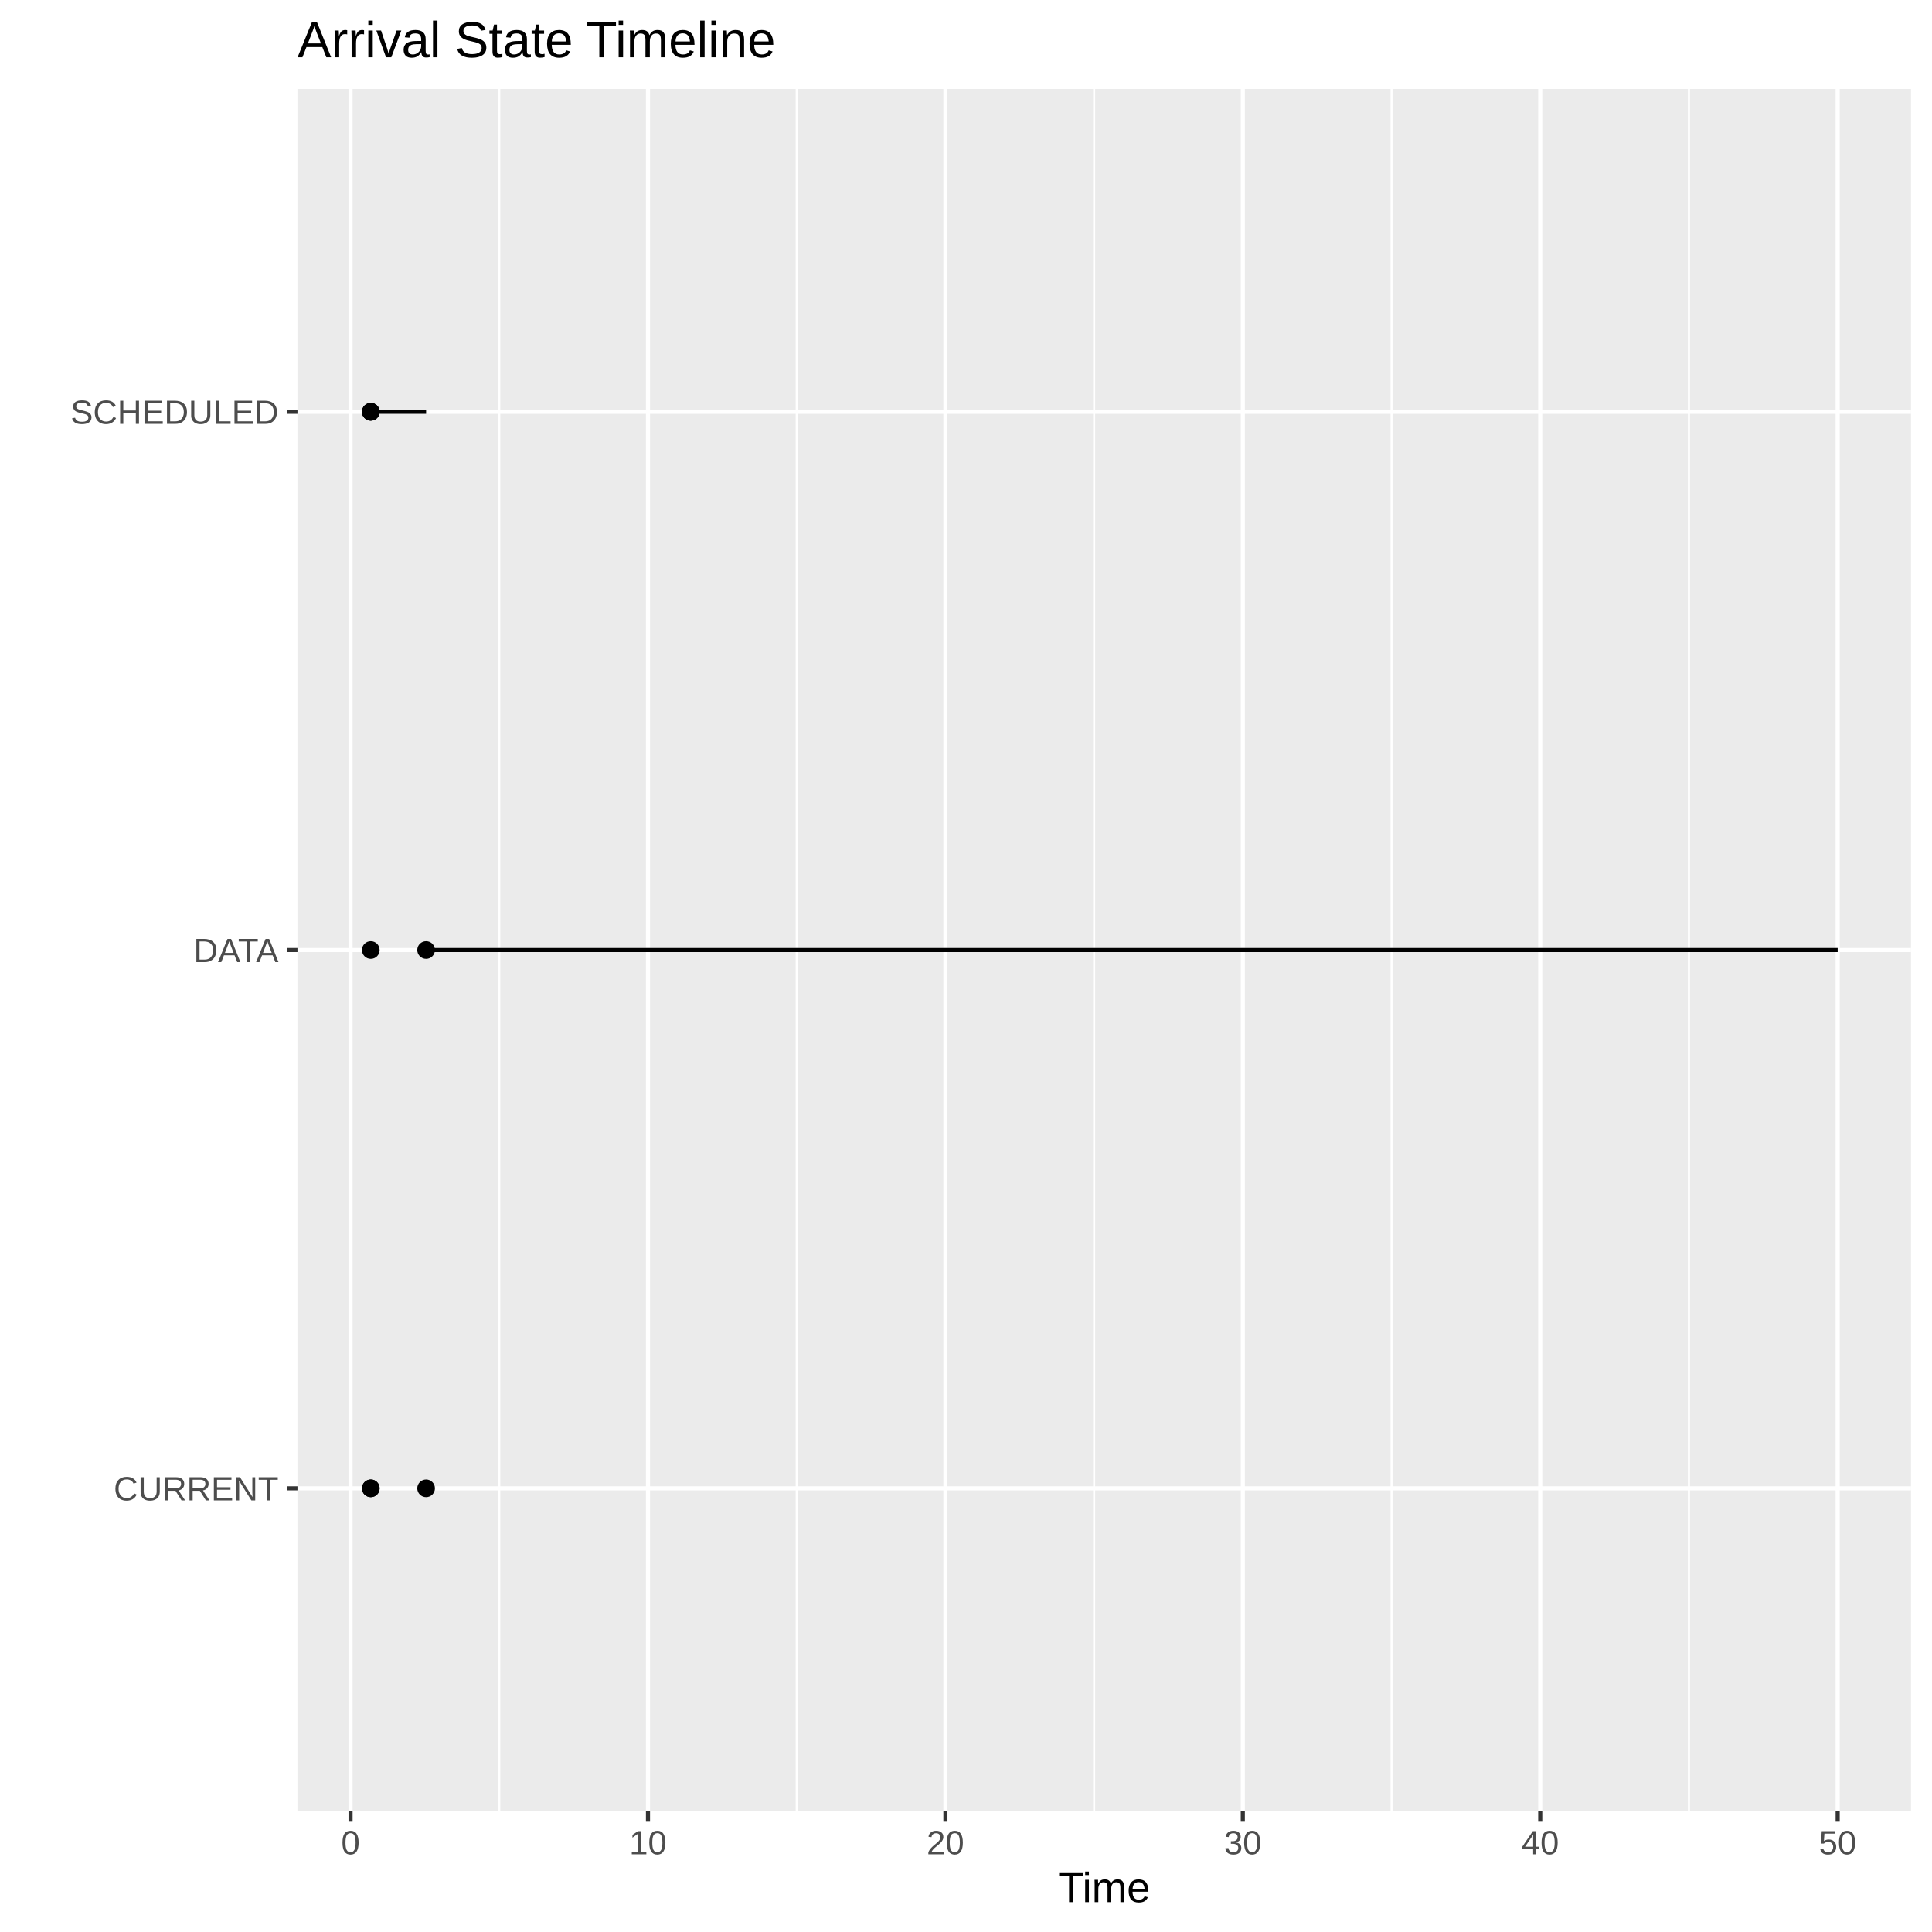
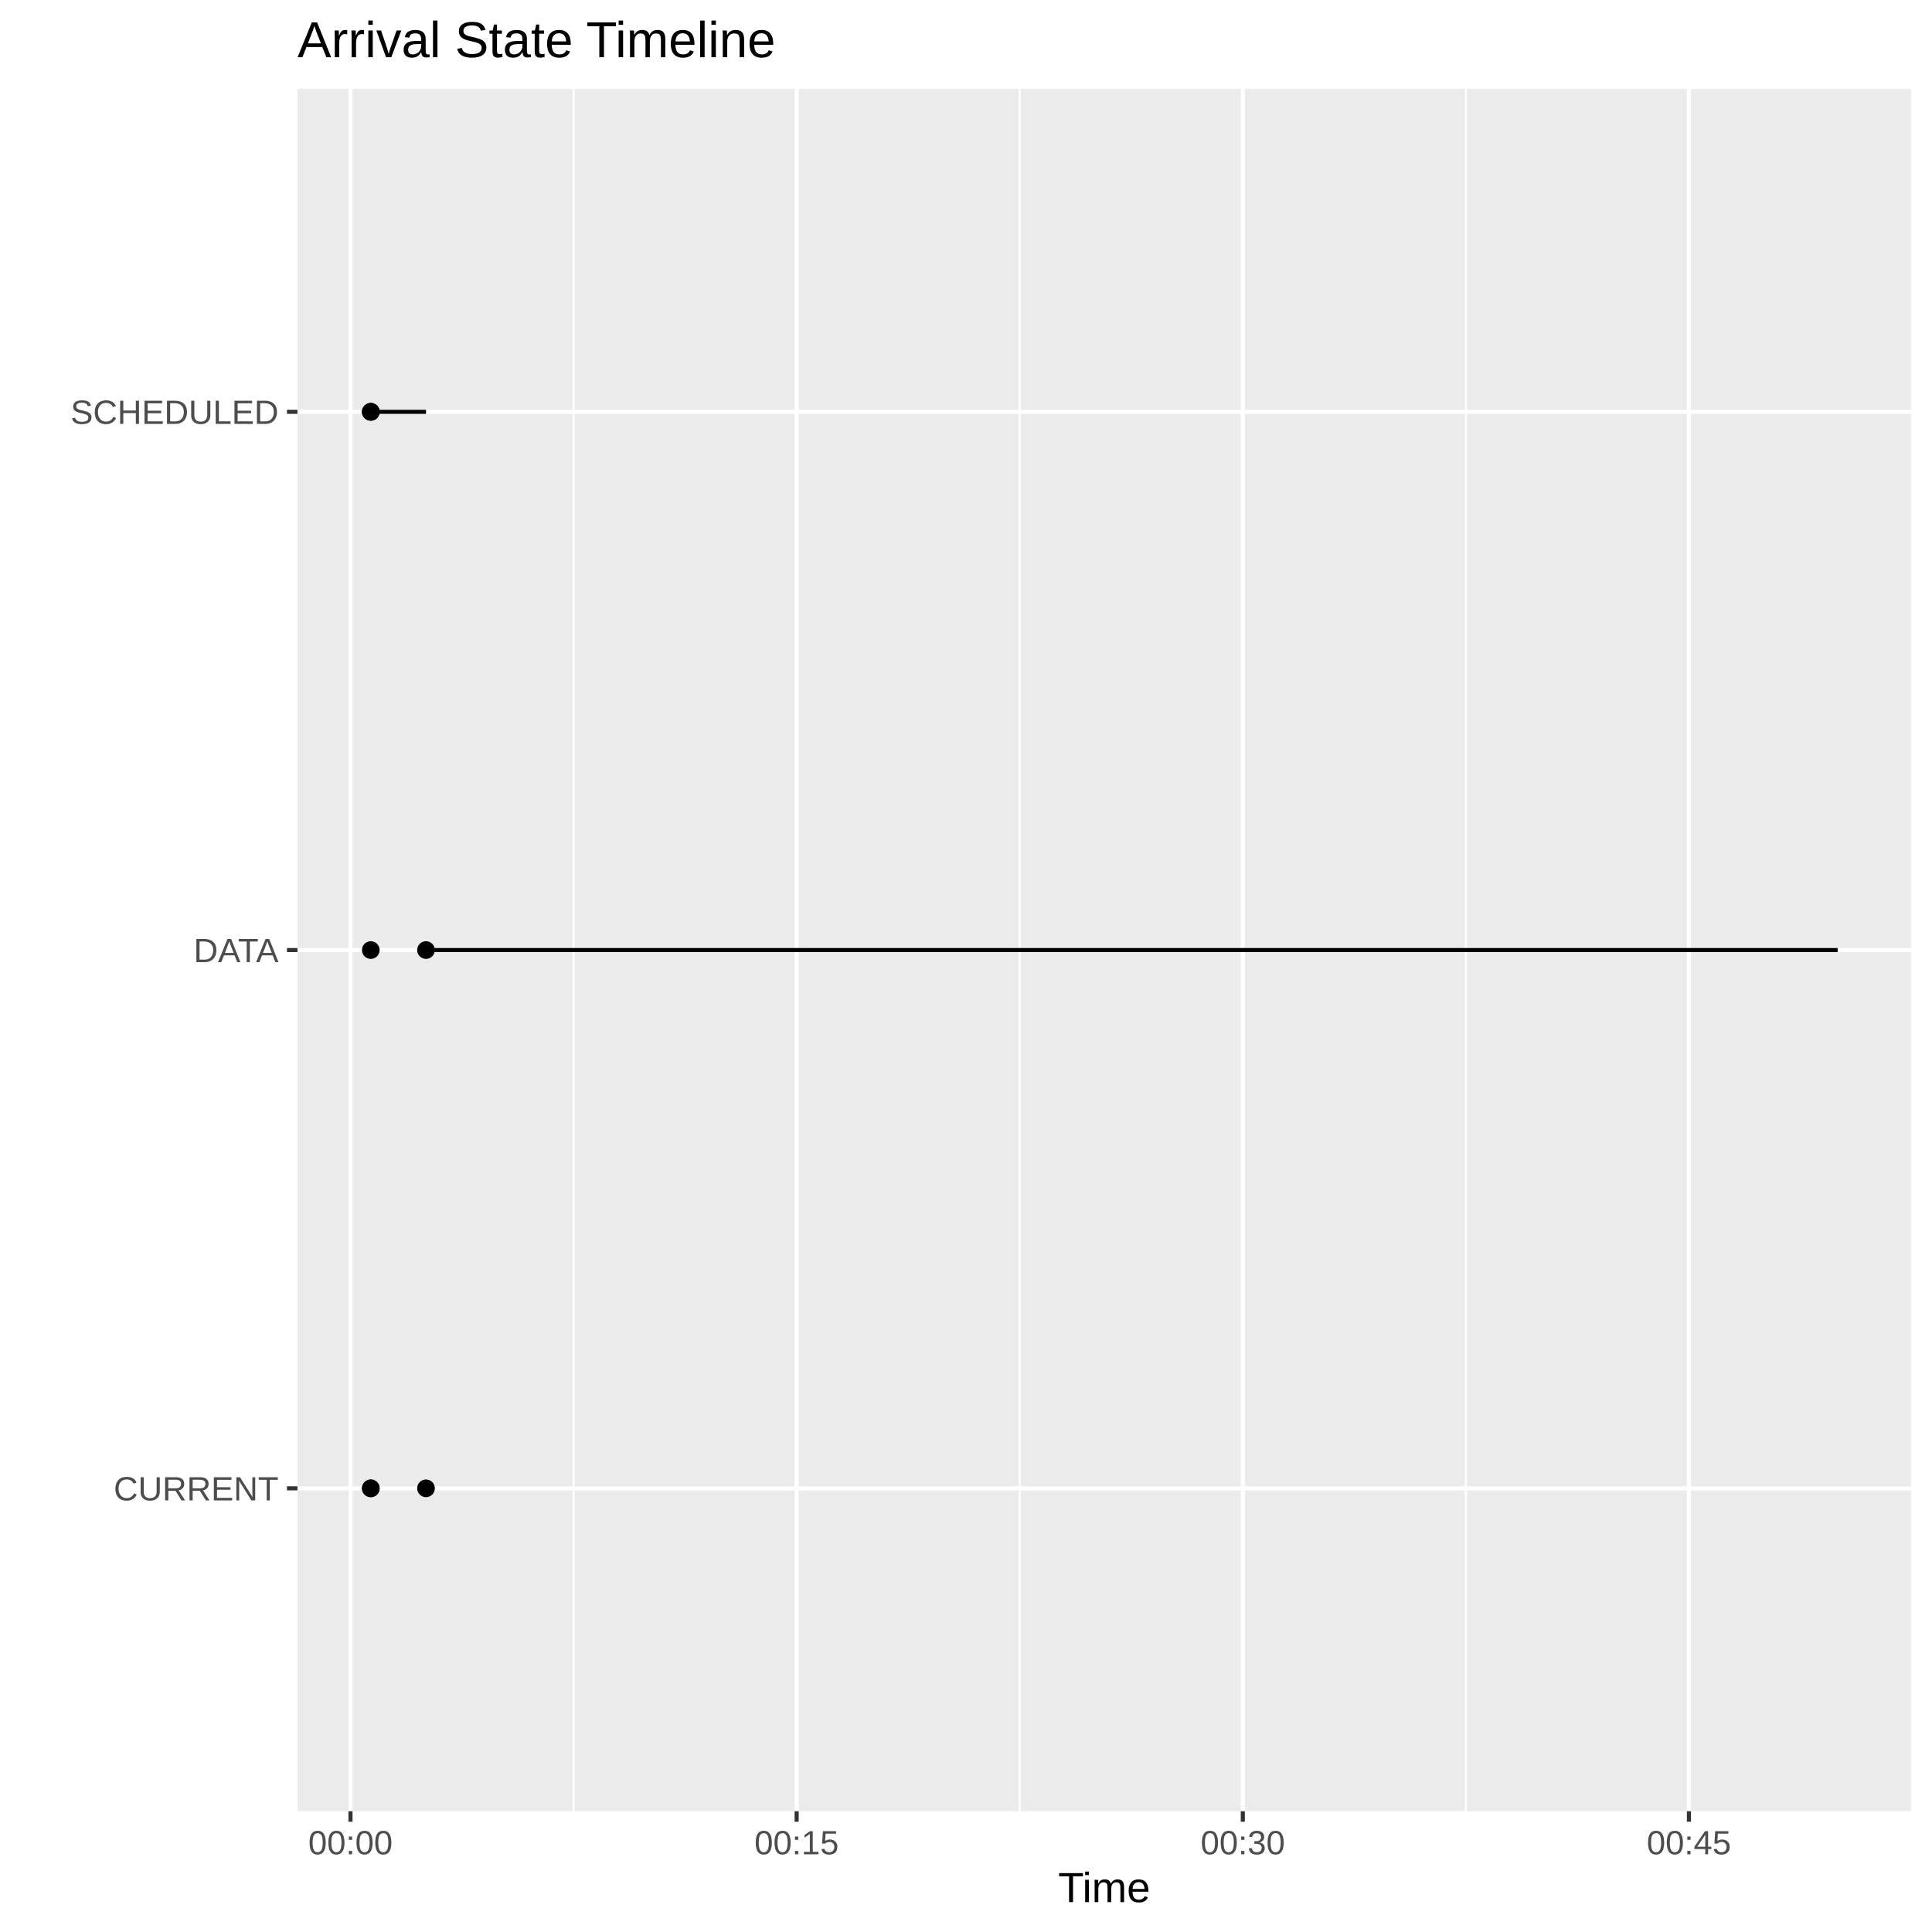
<svg xmlns="http://www.w3.org/2000/svg" class="svglite" width="504.00pt" height="504.00pt" viewBox="0 0 504.00 504.00">
  <defs>
    <style type="text/css">
            
    .svglite line, .svglite polyline, .svglite polygon, .svglite path, .svglite rect, .svglite circle {
      fill: none;
      stroke: #000000;
      stroke-linecap: round;
      stroke-linejoin: round;
      stroke-miterlimit: 10.00;
    }
    .svglite text {
      white-space: pre;
    }
  
        </style>
  </defs>
  <rect width="100%" height="100%" style="stroke: none; fill: #FFFFFF;" />
  <defs>
    <clipPath id="cpMC4wMHw1MDQuMDB8MC4wMHw1MDQuMDA=">
      <rect x="0.00" y="0.00" width="504.00" height="504.00" />
    </clipPath>
  </defs>
  <g clip-path="url(#cpMC4wMHw1MDQuMDB8MC4wMHw1MDQuMDA=)">
    <rect x="0.00" y="-0" width="504.00" height="504.00" style="stroke-width: 1.07; stroke: #FFFFFF; fill: #FFFFFF;" />
  </g>
  <defs>
    <clipPath id="cpNzcuNjB8NDk4LjUyfDIzLjE4fDQ3Mi41MA==">
      <rect x="77.60" y="23.18" width="420.92" height="449.33" />
    </clipPath>
  </defs>
  <g clip-path="url(#cpNzcuNjB8NDk4LjUyfDIzLjE4fDQ3Mi41MA==)">
    <rect x="77.60" y="23.18" width="420.92" height="449.33" style="stroke-width: 1.07; stroke: none; fill: #EBEBEB;" />
-     <polyline points="130.25,472.50 130.25,23.18 " style="stroke-width: 0.53; stroke: #FFFFFF; stroke-linecap: butt;" />
-     <polyline points="207.83,472.50 207.83,23.18 " style="stroke-width: 0.53; stroke: #FFFFFF; stroke-linecap: butt;" />
-     <polyline points="285.42,472.50 285.42,23.18 " style="stroke-width: 0.53; stroke: #FFFFFF; stroke-linecap: butt;" />
-     <polyline points="363.01,472.50 363.01,23.18 " style="stroke-width: 0.53; stroke: #FFFFFF; stroke-linecap: butt;" />
-     <polyline points="440.59,472.50 440.59,23.18 " style="stroke-width: 0.53; stroke: #FFFFFF; stroke-linecap: butt;" />
+     <polyline points="149.63,472.50 149.63,23.18 " style="stroke-width: 0.53; stroke: #FFFFFF; stroke-linecap: butt;" />
+     <polyline points="266.01,472.50 266.01,23.18 " style="stroke-width: 0.53; stroke: #FFFFFF; stroke-linecap: butt;" />
+     <polyline points="382.40,472.50 382.40,23.18 " style="stroke-width: 0.53; stroke: #FFFFFF; stroke-linecap: butt;" />
    <polyline points="77.60,388.26 498.52,388.26 " style="stroke-width: 1.07; stroke: #FFFFFF; stroke-linecap: butt;" />
    <polyline points="77.60,247.84 498.52,247.84 " style="stroke-width: 1.07; stroke: #FFFFFF; stroke-linecap: butt;" />
    <polyline points="77.60,107.43 498.52,107.43 " style="stroke-width: 1.07; stroke: #FFFFFF; stroke-linecap: butt;" />
-     <polyline points="91.45,472.50 91.45,23.18 " style="stroke-width: 1.07; stroke: #FFFFFF; stroke-linecap: butt;" />
-     <polyline points="169.04,472.50 169.04,23.18 " style="stroke-width: 1.07; stroke: #FFFFFF; stroke-linecap: butt;" />
-     <polyline points="246.63,472.50 246.63,23.18 " style="stroke-width: 1.07; stroke: #FFFFFF; stroke-linecap: butt;" />
+     <polyline points="91.43,472.50 91.43,23.18 " style="stroke-width: 1.07; stroke: #FFFFFF; stroke-linecap: butt;" />
+     <polyline points="207.82,472.50 207.82,23.18 " style="stroke-width: 1.07; stroke: #FFFFFF; stroke-linecap: butt;" />
    <polyline points="324.21,472.50 324.21,23.18 " style="stroke-width: 1.07; stroke: #FFFFFF; stroke-linecap: butt;" />
-     <polyline points="401.80,472.50 401.80,23.18 " style="stroke-width: 1.07; stroke: #FFFFFF; stroke-linecap: butt;" />
-     <polyline points="479.39,472.50 479.39,23.18 " style="stroke-width: 1.07; stroke: #FFFFFF; stroke-linecap: butt;" />
+     <polyline points="440.59,472.50 440.59,23.18 " style="stroke-width: 1.07; stroke: #FFFFFF; stroke-linecap: butt;" />
    <line x1="96.73" y1="247.84" x2="96.73" y2="247.84" style="stroke-width: 1.07; stroke-linecap: butt;" />
    <line x1="96.73" y1="107.43" x2="96.73" y2="107.43" style="stroke-width: 1.07; stroke-linecap: butt;" />
    <line x1="96.73" y1="388.26" x2="96.73" y2="388.26" style="stroke-width: 1.07; stroke-linecap: butt;" />
    <line x1="96.73" y1="107.43" x2="96.73" y2="107.43" style="stroke-width: 1.07; stroke-linecap: butt;" />
    <line x1="96.73" y1="388.26" x2="96.73" y2="388.26" style="stroke-width: 1.07; stroke-linecap: butt;" />
-     <line x1="96.73" y1="107.43" x2="111.16" y2="107.43" style="stroke-width: 1.07; stroke-linecap: butt;" />
-     <line x1="111.16" y1="388.26" x2="111.16" y2="388.26" style="stroke-width: 1.07; stroke-linecap: butt;" />
-     <line x1="111.16" y1="247.84" x2="479.39" y2="247.84" style="stroke-width: 1.07; stroke-linecap: butt;" />
+     <line x1="96.73" y1="107.43" x2="111.13" y2="107.43" style="stroke-width: 1.07; stroke-linecap: butt;" />
+     <line x1="111.13" y1="388.26" x2="111.13" y2="388.26" style="stroke-width: 1.07; stroke-linecap: butt;" />
+     <line x1="111.13" y1="247.84" x2="479.39" y2="247.84" style="stroke-width: 1.07; stroke-linecap: butt;" />
    <circle cx="96.73" cy="247.84" r="1.95" style="stroke-width: 0.71; fill: #000000;" />
    <circle cx="96.73" cy="107.43" r="1.95" style="stroke-width: 0.71; fill: #000000;" />
    <circle cx="96.73" cy="388.26" r="1.95" style="stroke-width: 0.71; fill: #000000;" />
    <circle cx="96.73" cy="107.43" r="1.95" style="stroke-width: 0.71; fill: #000000;" />
    <circle cx="96.73" cy="388.26" r="1.95" style="stroke-width: 0.71; fill: #000000;" />
    <circle cx="96.73" cy="107.43" r="1.95" style="stroke-width: 0.71; fill: #000000;" />
-     <circle cx="111.16" cy="388.26" r="1.95" style="stroke-width: 0.71; fill: #000000;" />
-     <circle cx="111.16" cy="247.84" r="1.95" style="stroke-width: 0.71; fill: #000000;" />
+     <circle cx="111.13" cy="388.26" r="1.95" style="stroke-width: 0.71; fill: #000000;" />
+     <circle cx="111.13" cy="247.84" r="1.95" style="stroke-width: 0.71; fill: #000000;" />
  </g>
  <g clip-path="url(#cpMC4wMHw1MDQuMDB8MC4wMHw1MDQuMDA=)">
    <text x="72.67" y="391.41" text-anchor="end" style="font-size: 8.80px;fill: #4D4D4D; font-family: &quot;Arial&quot;;" textLength="42.99px" lengthAdjust="spacingAndGlyphs">CURRENT</text>
    <text x="72.67" y="250.99" text-anchor="end" style="font-size: 8.80px;fill: #4D4D4D; font-family: &quot;Arial&quot;;" textLength="22.15px" lengthAdjust="spacingAndGlyphs">DATA</text>
    <text x="72.67" y="110.58" text-anchor="end" style="font-size: 8.80px;fill: #4D4D4D; font-family: &quot;Arial&quot;;" textLength="54.25px" lengthAdjust="spacingAndGlyphs">SCHEDULED</text>
    <polyline points="74.86,388.26 77.60,388.26 " style="stroke-width: 1.07; stroke: #333333; stroke-linecap: butt;" />
    <polyline points="74.86,247.84 77.60,247.84 " style="stroke-width: 1.07; stroke: #333333; stroke-linecap: butt;" />
    <polyline points="74.86,107.43 77.60,107.43 " style="stroke-width: 1.07; stroke: #333333; stroke-linecap: butt;" />
-     <polyline points="91.45,475.24 91.45,472.50 " style="stroke-width: 1.07; stroke: #333333; stroke-linecap: butt;" />
-     <polyline points="169.04,475.24 169.04,472.50 " style="stroke-width: 1.07; stroke: #333333; stroke-linecap: butt;" />
-     <polyline points="246.63,475.24 246.63,472.50 " style="stroke-width: 1.07; stroke: #333333; stroke-linecap: butt;" />
+     <polyline points="91.43,475.24 91.43,472.50 " style="stroke-width: 1.07; stroke: #333333; stroke-linecap: butt;" />
+     <polyline points="207.82,475.24 207.82,472.50 " style="stroke-width: 1.07; stroke: #333333; stroke-linecap: butt;" />
    <polyline points="324.21,475.24 324.21,472.50 " style="stroke-width: 1.07; stroke: #333333; stroke-linecap: butt;" />
-     <polyline points="401.80,475.24 401.80,472.50 " style="stroke-width: 1.07; stroke: #333333; stroke-linecap: butt;" />
-     <polyline points="479.39,475.24 479.39,472.50 " style="stroke-width: 1.07; stroke: #333333; stroke-linecap: butt;" />
-     <text x="91.45" y="483.74" text-anchor="middle" style="font-size: 8.80px;fill: #4D4D4D; font-family: &quot;Arial&quot;;" textLength="4.90px" lengthAdjust="spacingAndGlyphs">0</text>
-     <text x="169.04" y="483.74" text-anchor="middle" style="font-size: 8.80px;fill: #4D4D4D; font-family: &quot;Arial&quot;;" textLength="9.79px" lengthAdjust="spacingAndGlyphs">10</text>
-     <text x="246.63" y="483.74" text-anchor="middle" style="font-size: 8.80px;fill: #4D4D4D; font-family: &quot;Arial&quot;;" textLength="9.79px" lengthAdjust="spacingAndGlyphs">20</text>
-     <text x="324.21" y="483.74" text-anchor="middle" style="font-size: 8.80px;fill: #4D4D4D; font-family: &quot;Arial&quot;;" textLength="9.79px" lengthAdjust="spacingAndGlyphs">30</text>
-     <text x="401.80" y="483.74" text-anchor="middle" style="font-size: 8.80px;fill: #4D4D4D; font-family: &quot;Arial&quot;;" textLength="9.79px" lengthAdjust="spacingAndGlyphs">40</text>
-     <text x="479.39" y="483.74" text-anchor="middle" style="font-size: 8.80px;fill: #4D4D4D; font-family: &quot;Arial&quot;;" textLength="9.79px" lengthAdjust="spacingAndGlyphs">50</text>
+     <polyline points="440.59,475.24 440.59,472.50 " style="stroke-width: 1.07; stroke: #333333; stroke-linecap: butt;" />
+     <text x="91.43" y="483.74" text-anchor="middle" style="font-size: 8.80px;fill: #4D4D4D; font-family: &quot;Arial&quot;;" textLength="22.03px" lengthAdjust="spacingAndGlyphs">00:00</text>
+     <text x="207.82" y="483.74" text-anchor="middle" style="font-size: 8.80px;fill: #4D4D4D; font-family: &quot;Arial&quot;;" textLength="22.03px" lengthAdjust="spacingAndGlyphs">00:15</text>
+     <text x="324.21" y="483.74" text-anchor="middle" style="font-size: 8.80px;fill: #4D4D4D; font-family: &quot;Arial&quot;;" textLength="22.03px" lengthAdjust="spacingAndGlyphs">00:30</text>
+     <text x="440.59" y="483.74" text-anchor="middle" style="font-size: 8.80px;fill: #4D4D4D; font-family: &quot;Arial&quot;;" textLength="22.03px" lengthAdjust="spacingAndGlyphs">00:45</text>
    <text x="288.06" y="496.20" text-anchor="middle" style="font-size: 11.00px; font-family: &quot;Arial&quot;;" textLength="24.03px" lengthAdjust="spacingAndGlyphs">Time</text>
    <text x="77.60" y="14.93" style="font-size: 13.20px; font-family: &quot;Arial&quot;;" textLength="124.62px" lengthAdjust="spacingAndGlyphs">Arrival State Timeline</text>
  </g>
</svg>
